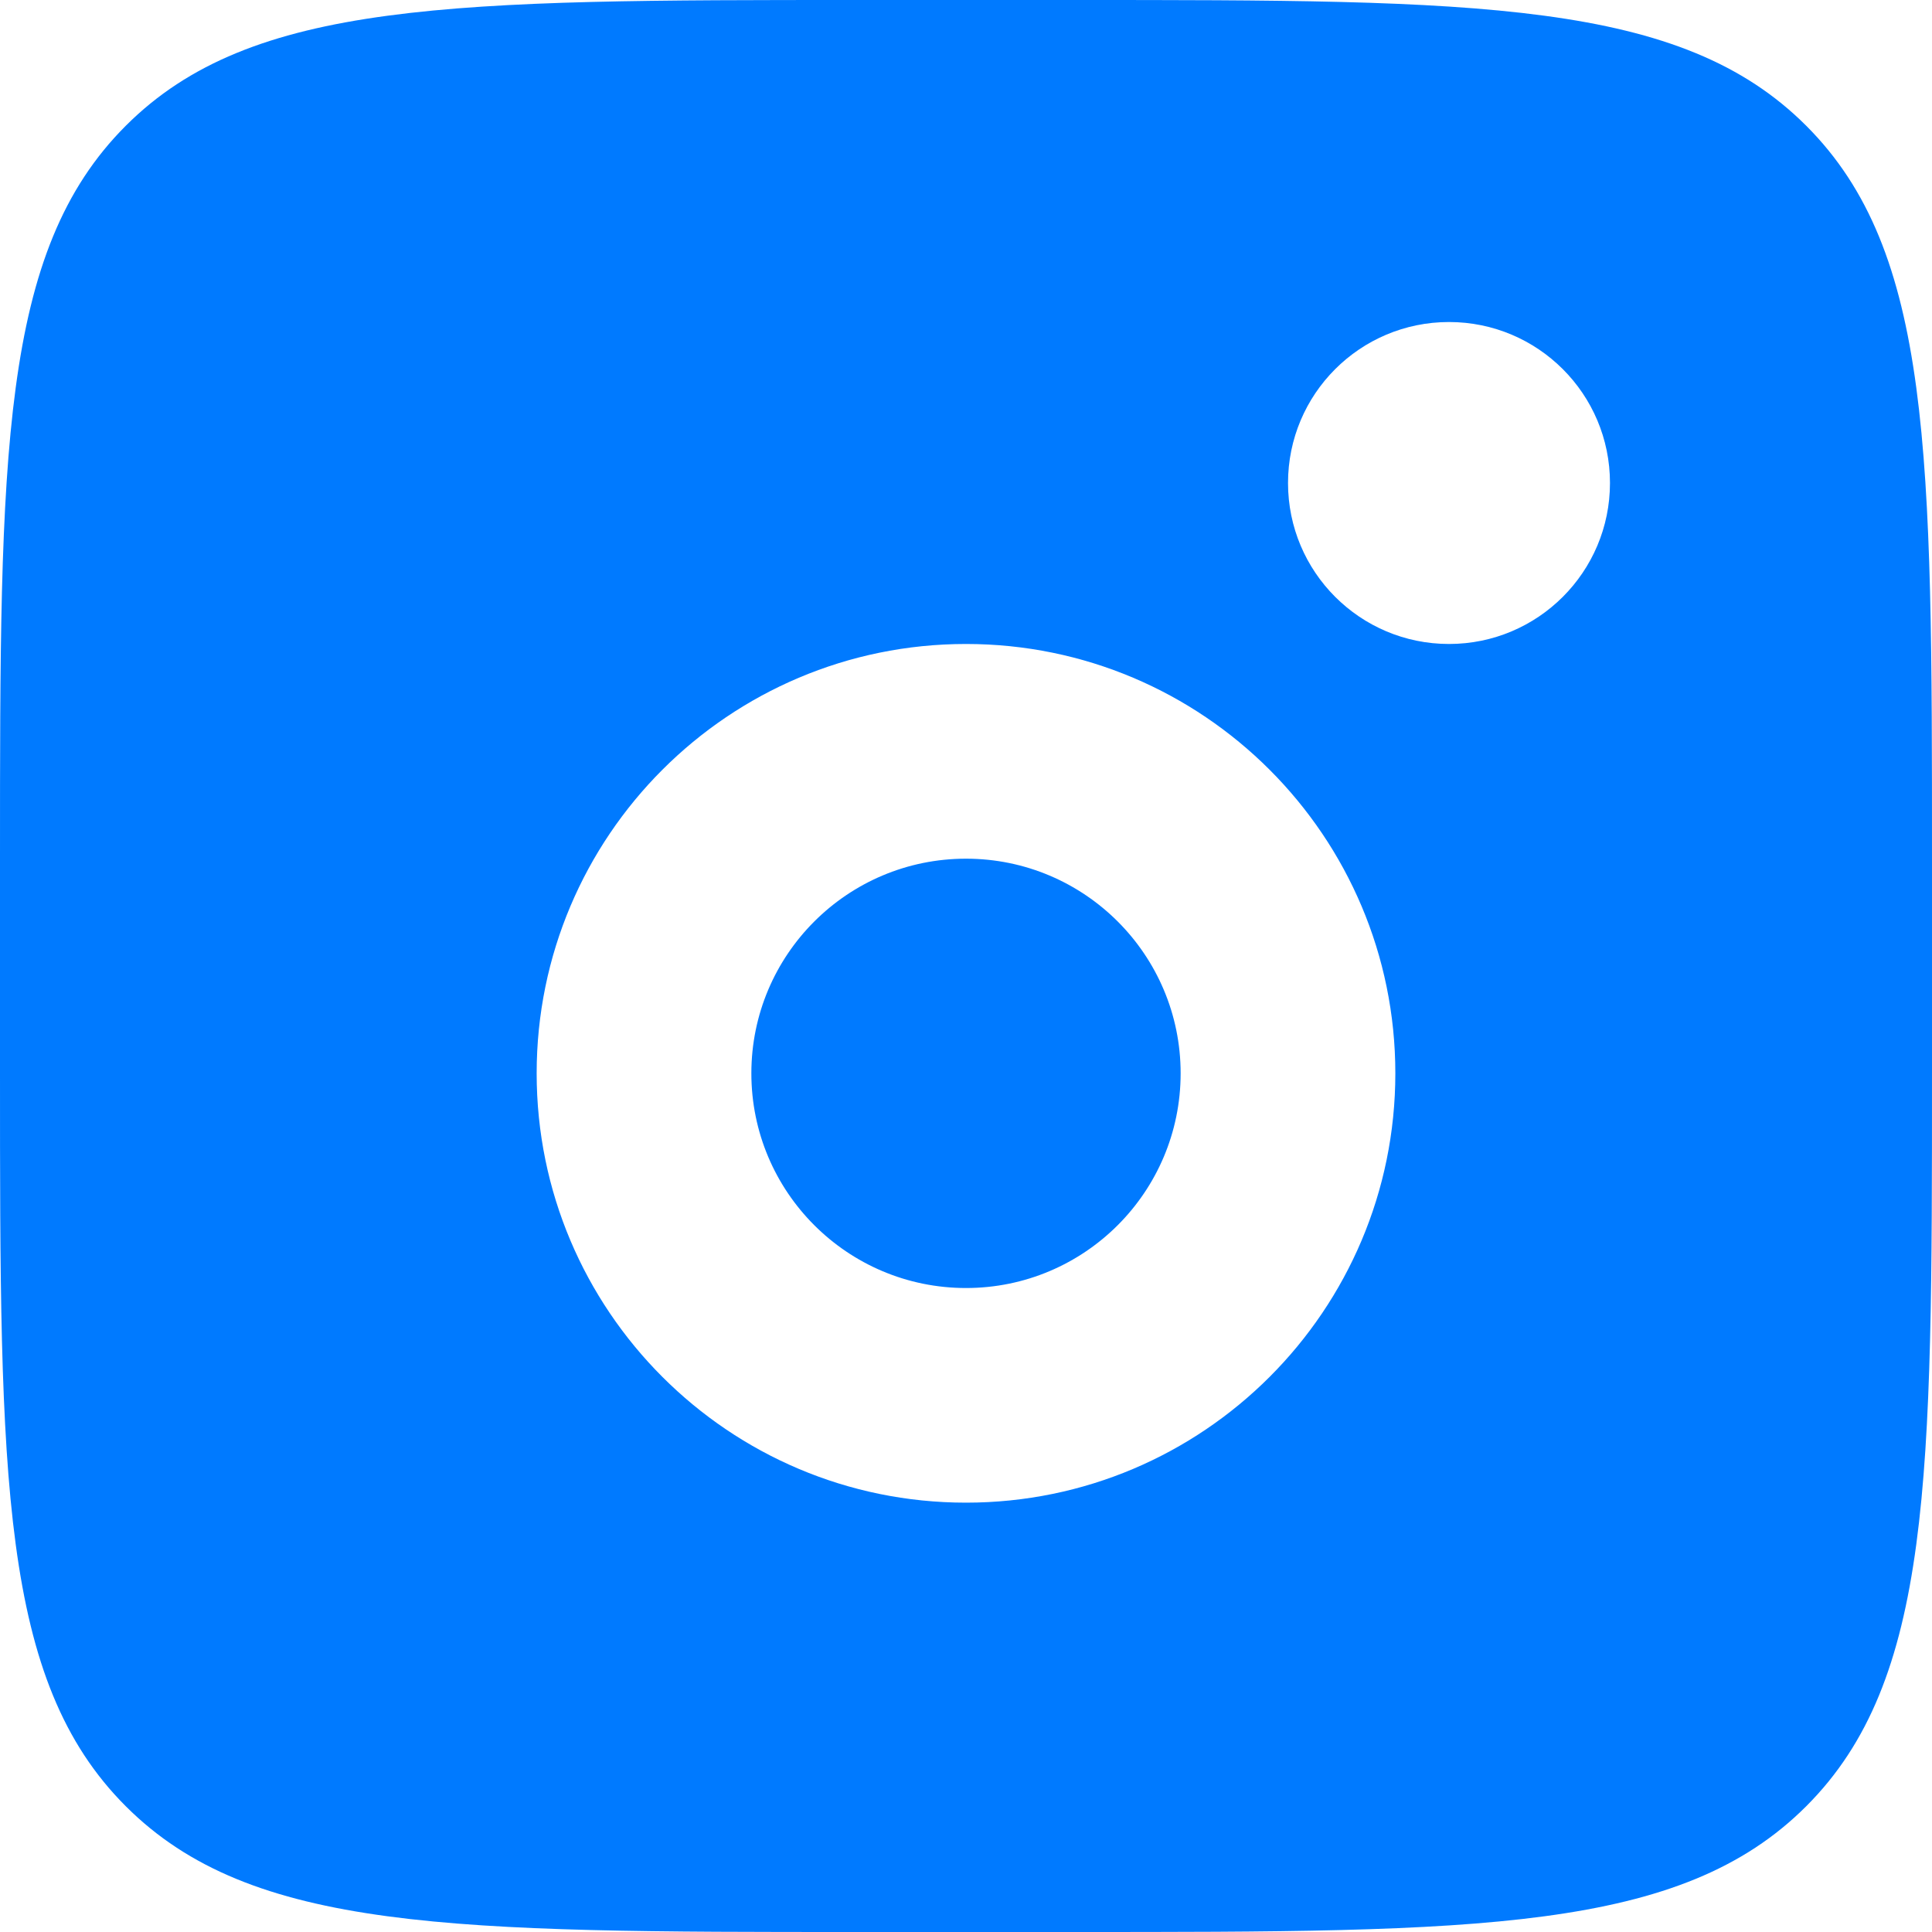
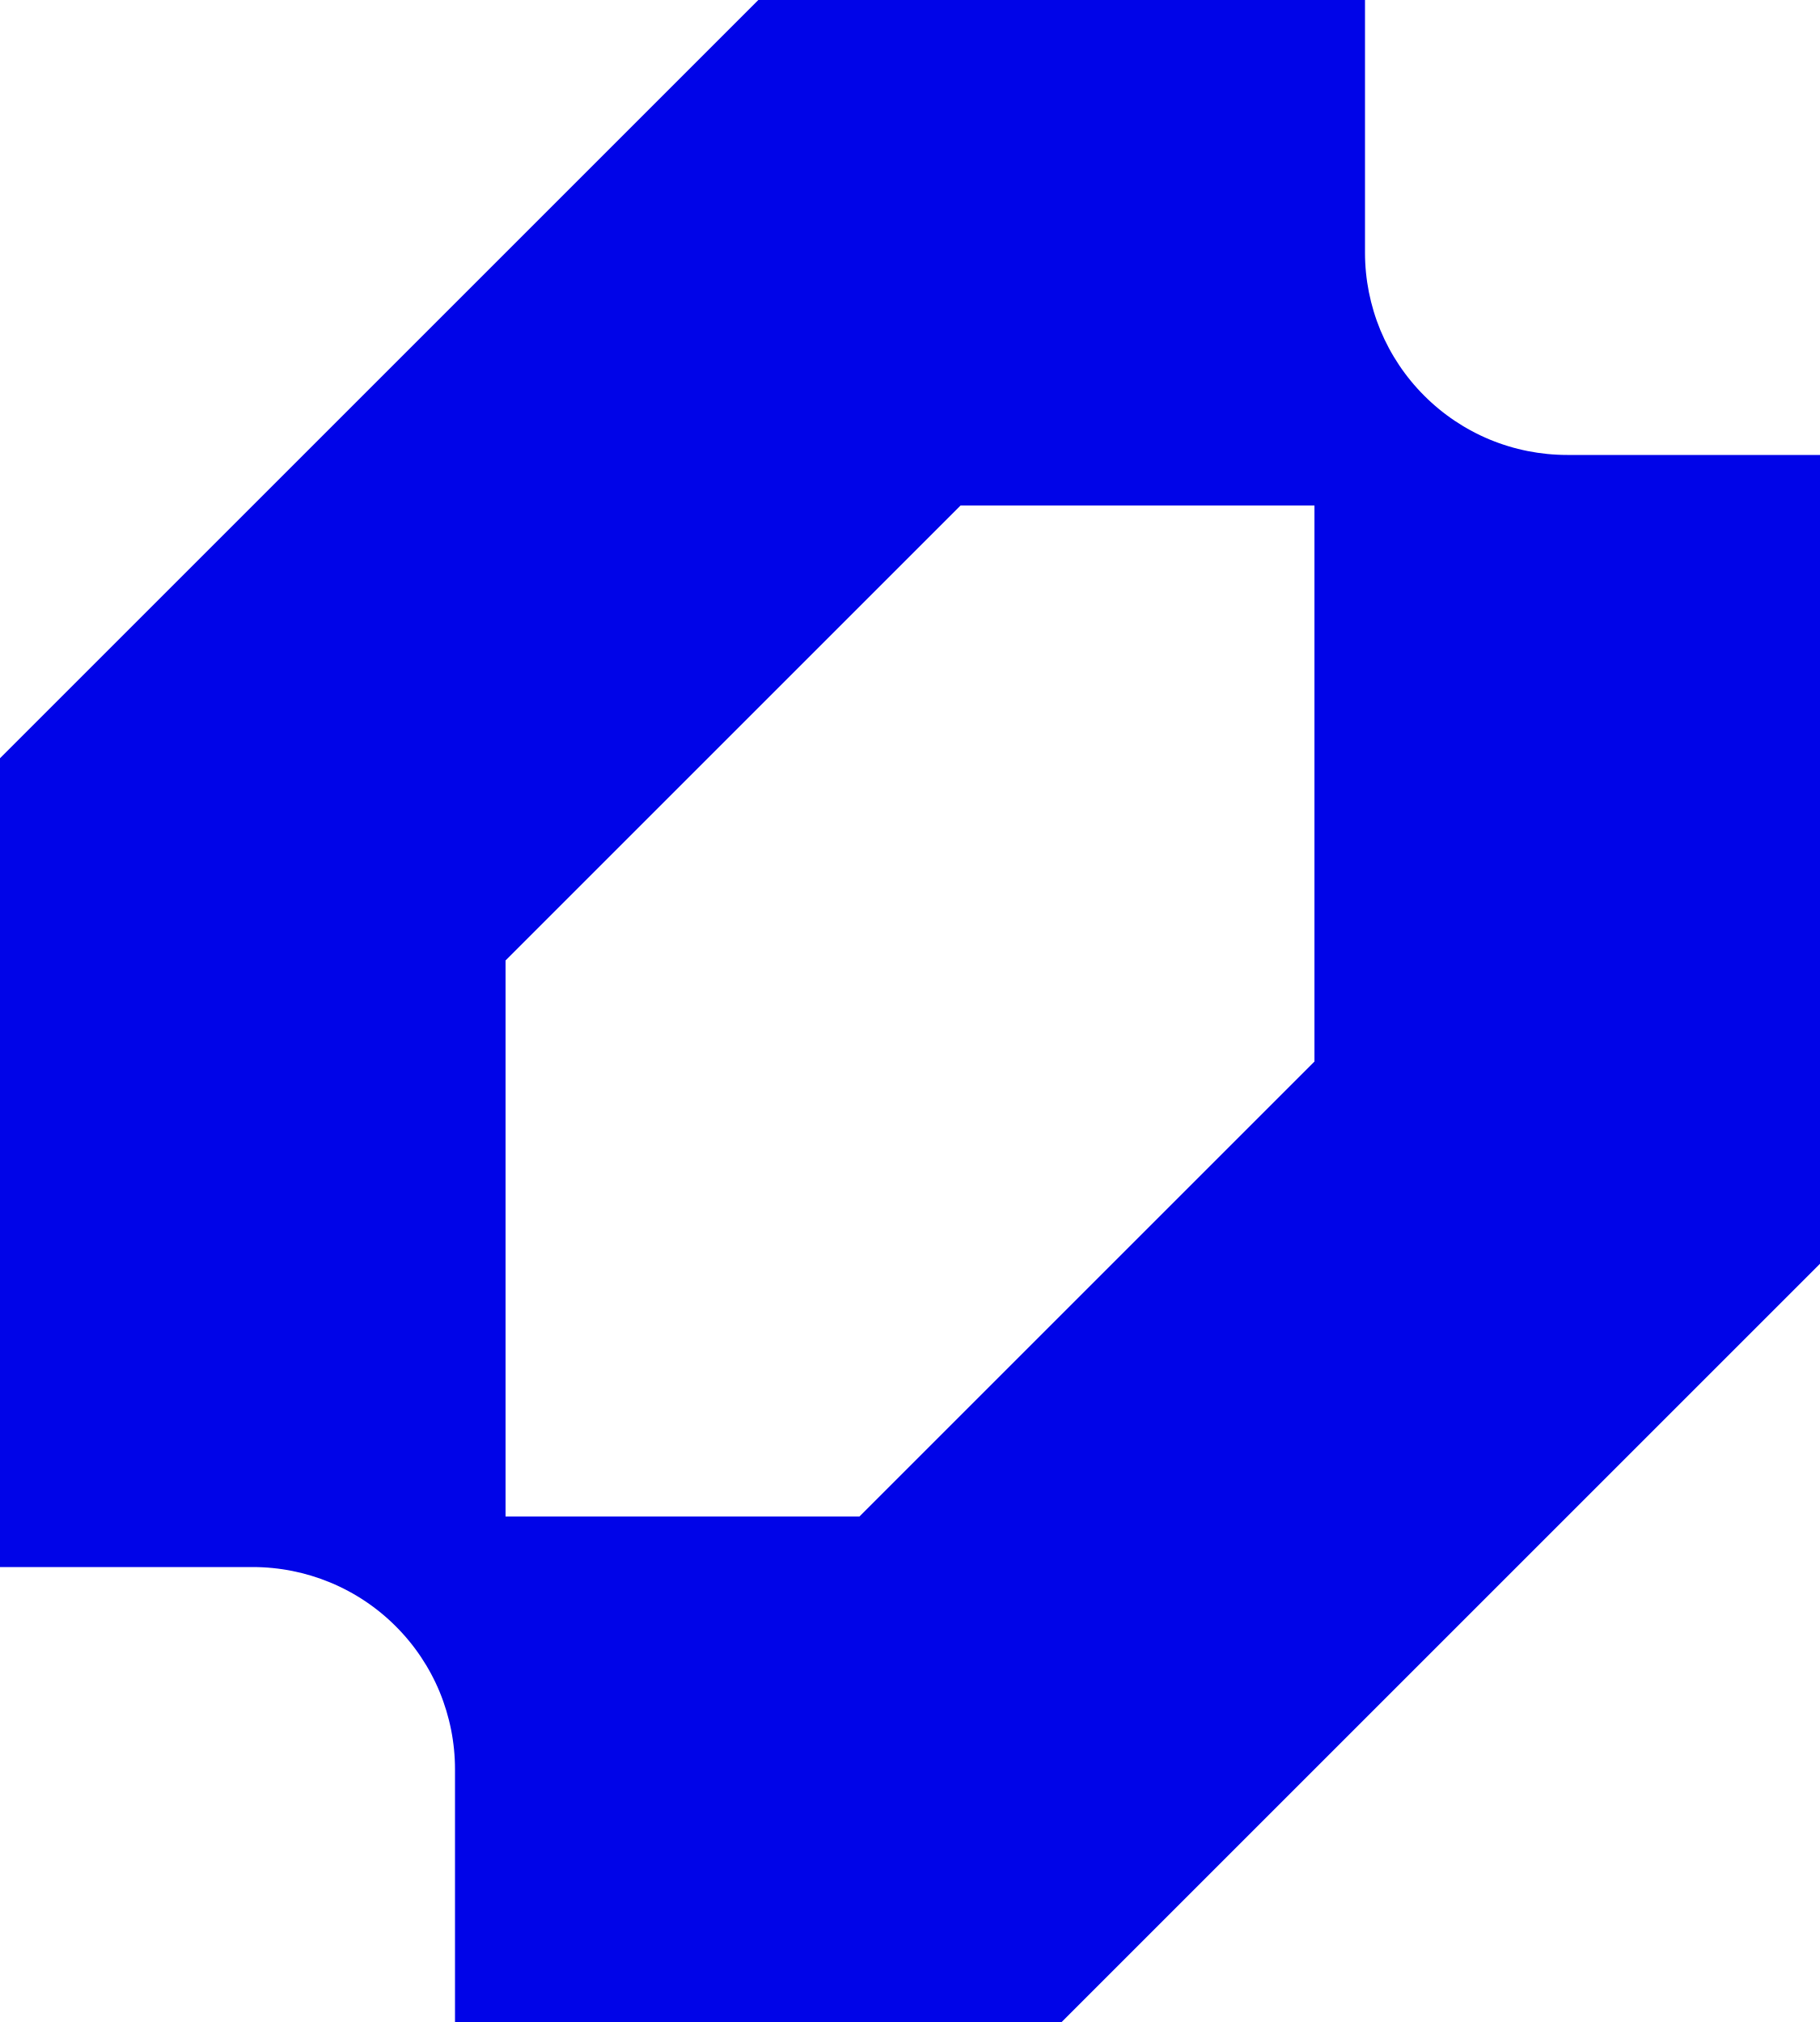
- <svg xmlns="http://www.w3.org/2000/svg" width="31" height="31" viewBox="0 0 31 31" fill="none">
-   <path fill-rule="evenodd" clip-rule="evenodd" d="M0 13.778C0 7.283 -2.05305e-07 4.035 2.018 2.018C4.035 -2.05305e-07 7.283 0 13.778 0H17.222C23.717 0 26.965 -2.05305e-07 28.982 2.018C31 4.035 31 7.283 31 13.778V17.222C31 23.717 31 26.965 28.982 28.982C26.965 31 23.717 31 17.222 31H13.778C7.283 31 4.035 31 2.018 28.982C-2.05305e-07 26.965 0 23.717 0 17.222V13.778ZM25.833 7.75C25.833 9.177 24.677 10.333 23.25 10.333C21.823 10.333 20.667 9.177 20.667 7.75C20.667 6.323 21.823 5.167 23.25 5.167C24.677 5.167 25.833 6.323 25.833 7.75ZM18.944 17.222C18.944 19.125 17.402 20.667 15.5 20.667C13.598 20.667 12.056 19.125 12.056 17.222C12.056 15.32 13.598 13.778 15.5 13.778C17.402 13.778 18.944 15.32 18.944 17.222ZM22.389 17.222C22.389 21.027 19.305 24.111 15.5 24.111C11.695 24.111 8.611 21.027 8.611 17.222C8.611 13.418 11.695 10.333 15.5 10.333C19.305 10.333 22.389 13.418 22.389 17.222Z" fill="#007AFF" />
+ <svg xmlns="http://www.w3.org/2000/svg" width="36" height="40" viewBox="0 0 36 40" fill="none">
+   <path fill-rule="evenodd" clip-rule="evenodd" d="M0 15V31H5C5.525 31 6.045 31.104 6.531 31.305C7.016 31.506 7.457 31.8 7.828 32.172C8.2 32.543 8.495 32.984 8.696 33.469C8.896 33.955 9 34.475 9 35V40H21L36 25V9H31C30.475 9 29.955 8.897 29.469 8.696C28.984 8.495 28.543 8.2 28.172 7.828C27.8 7.457 27.506 7.016 27.304 6.531C27.104 6.045 27 5.525 27 5V0H15L0 15ZM17 30H10V19L19 10H26V21L17 30Z" fill="#0004E8" />
</svg>
